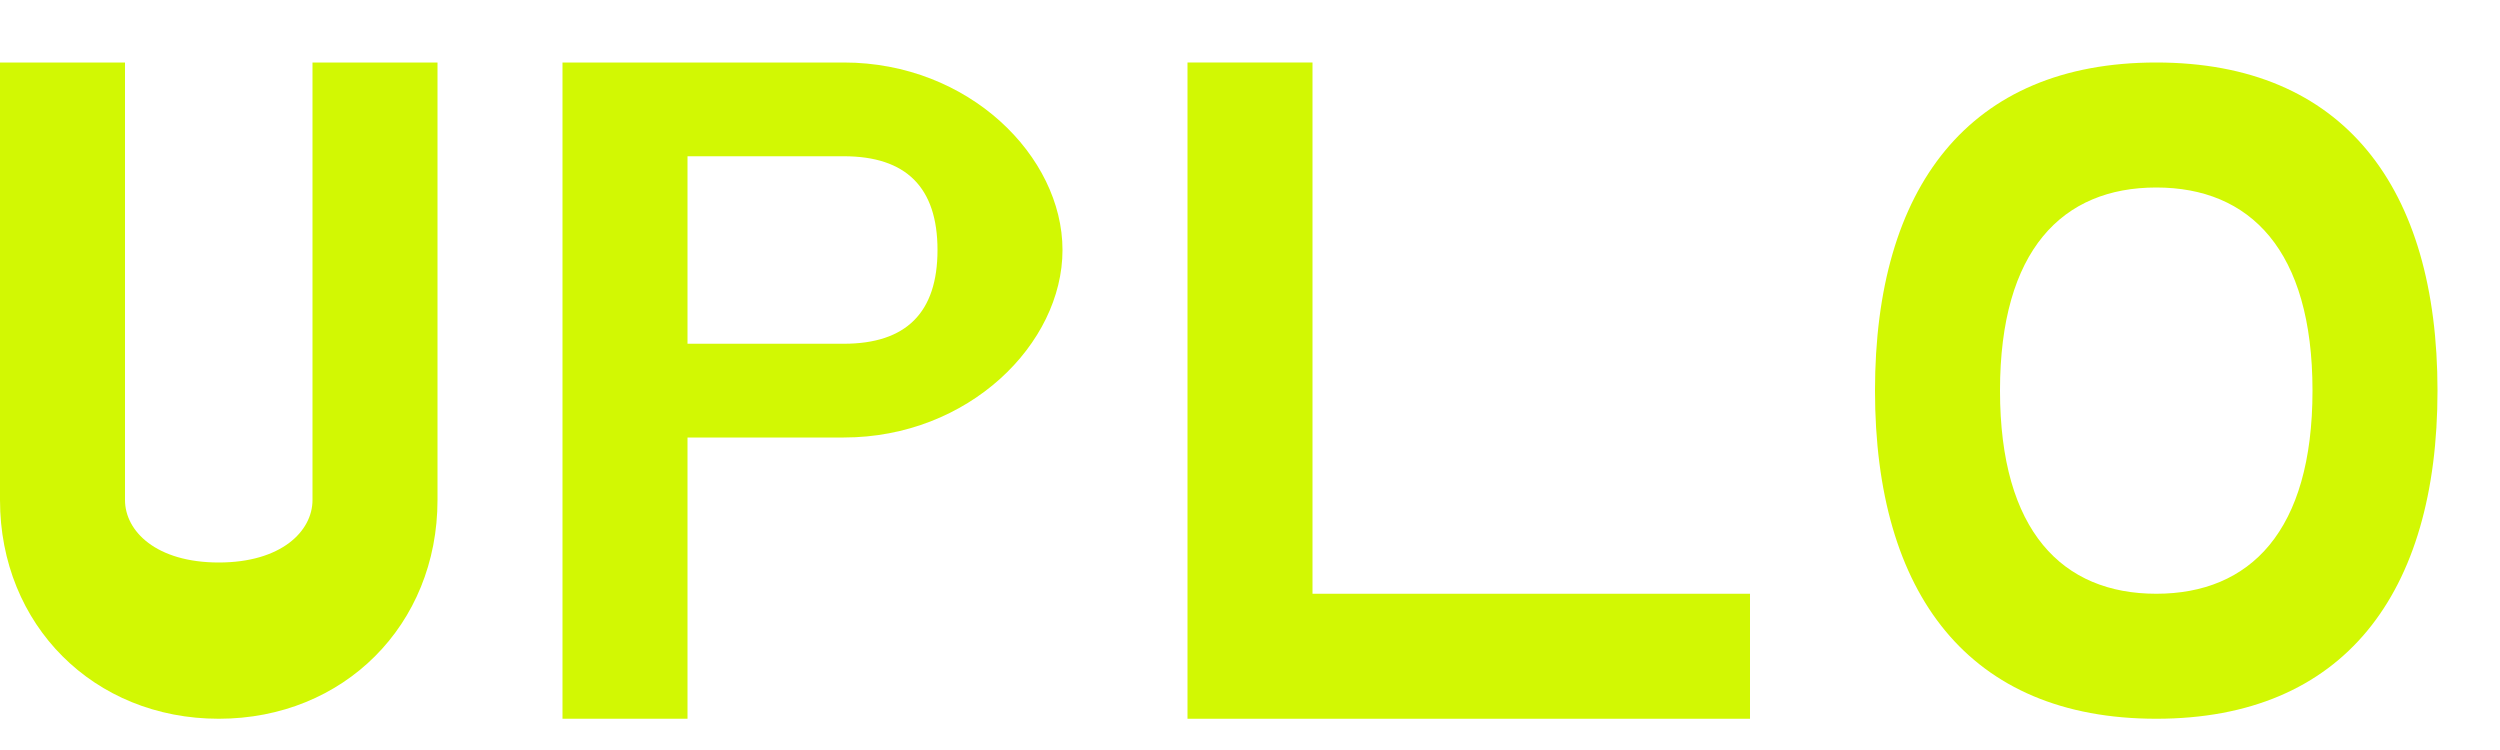
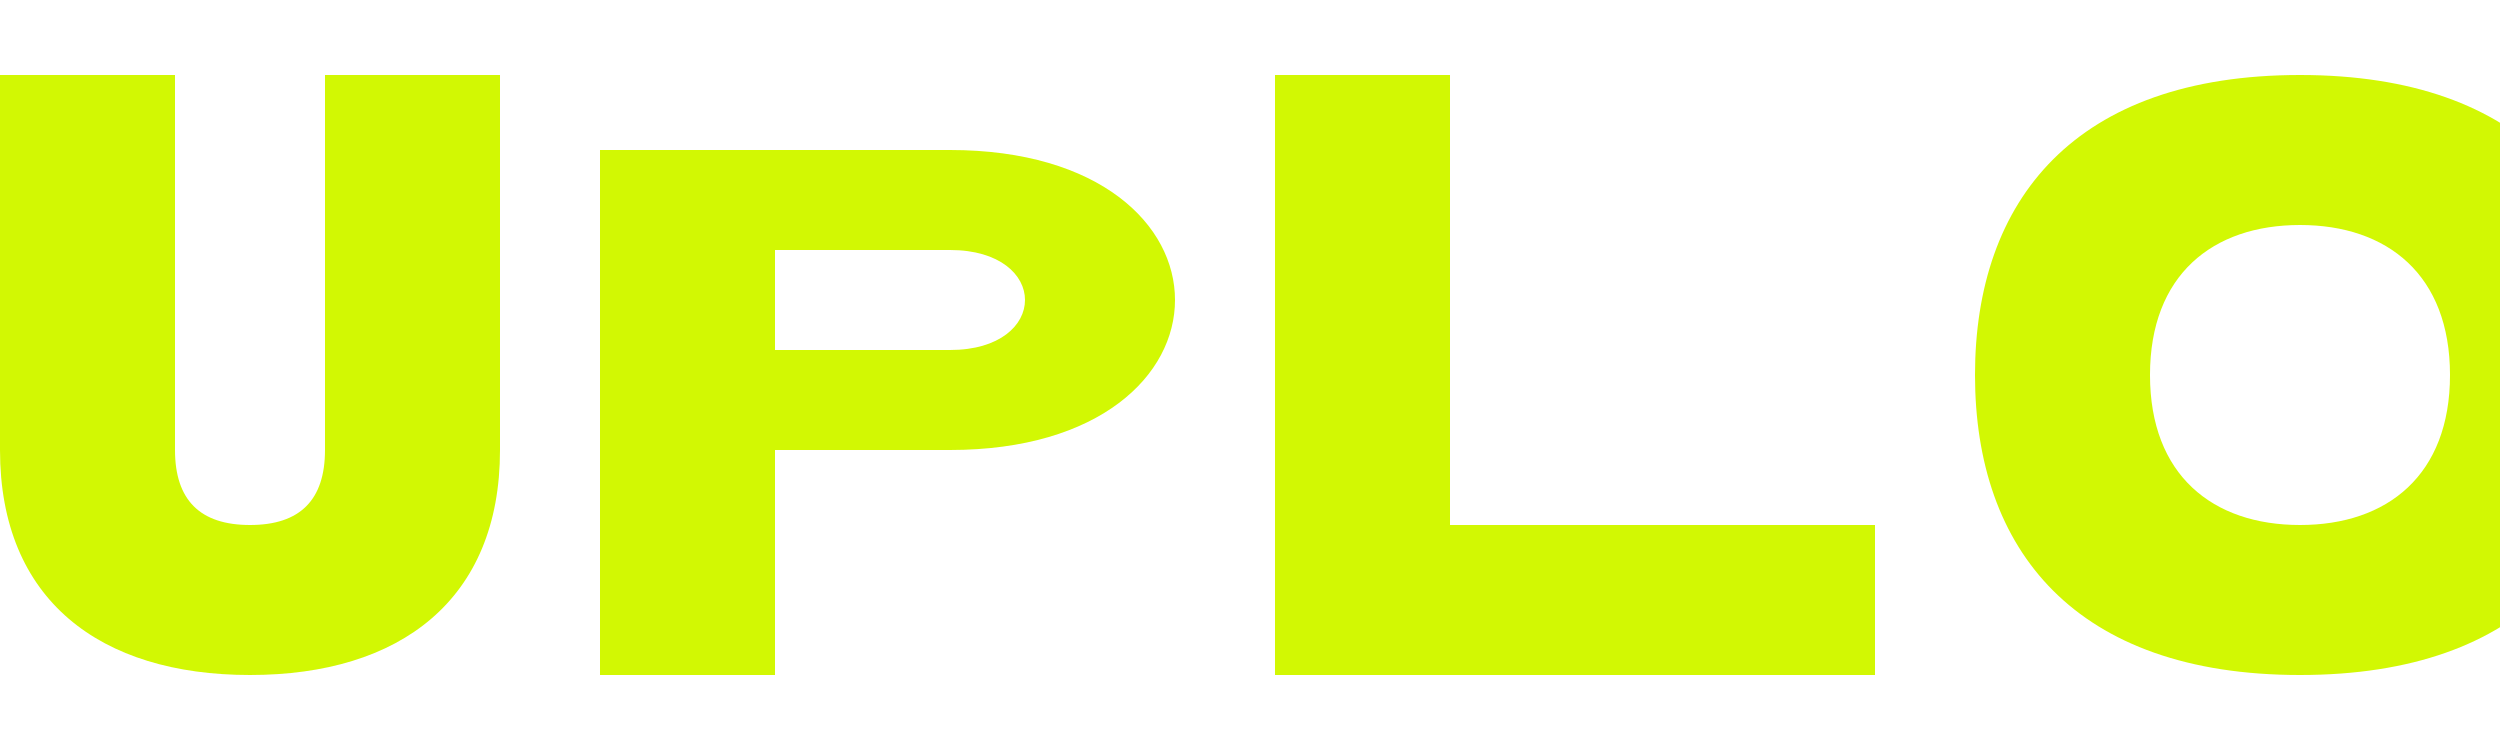
- <svg xmlns="http://www.w3.org/2000/svg" width="400" height="120" viewBox="0 0 400 120">
+ <svg xmlns="http://www.w3.org/2000/svg" width="1000" height="300" viewBox="0 0 1000 300">
  <g fill="#d2f803">
-     <path d="M0 10 L0 80 C0 100 15 115 35 115 C55 115 70 100 70 80 L70 10 L50 10 L50 80 C50 85 45 90 35 90 C25 90 20 85 20 80 L20 10 Z" />
-     <path d="M90 10 L90 115 L110 115 L110 70 L135 70 C155 70 170 55 170 40 C170 25 155 10 135 10 L90 10 Z M110 25 L135 25 C145 25 150 30 150 40 C150 50 145 55 135 55 L110 55 Z" />
-     <path d="M190 10 L190 115 L280 115 L280 95 L210 95 L210 10 Z" />
-     <path d="M300 62.5 C300 30 315 10 345 10 C375 10 390 30 390 62.5 C390 95 375 115 345 115 C315 115 300 95 300 62.5 Z M320 62.5 C320 85 330 95 345 95 C360 95 370 85 370 62.5 C370 40 360 30 345 30 C330 30 320 40 320 62.5 Z" />
+     <path d="M0 30 L0 180 C0 240 40 270 100 270 C160 270 200 240 200 180 L200 30 L130 30 L130 180 C130 200 120 210 100 210 C80 210 70 200 70 180 L70 30 Z" />
+     <path d="M240 30 L240 270 L310 270 L310 180 L380 180 C440 180 470 150 470 120 C470 90 440 60 380 60 L240 60 Z M310 100 L380 100 C400 100 410 110 410 120 C410 130 400 140 380 140 L310 140 Z" />
+     <path d="M510 30 L510 270 L750 270 L750 210 L580 210 L580 30 Z" />
+     <path d="M790 150 C790 80 830 30 920 30 C1010 30 1050 80 1050 150 C1050 220 1010 270 920 270 C830 270 790 220 790 150 Z M860 150 C860 190 885 210 920 210 C955 210 980 190 980 150 C980 110 955 90 920 90 C885 90 860 110 860 150 Z" />
  </g>
</svg>
